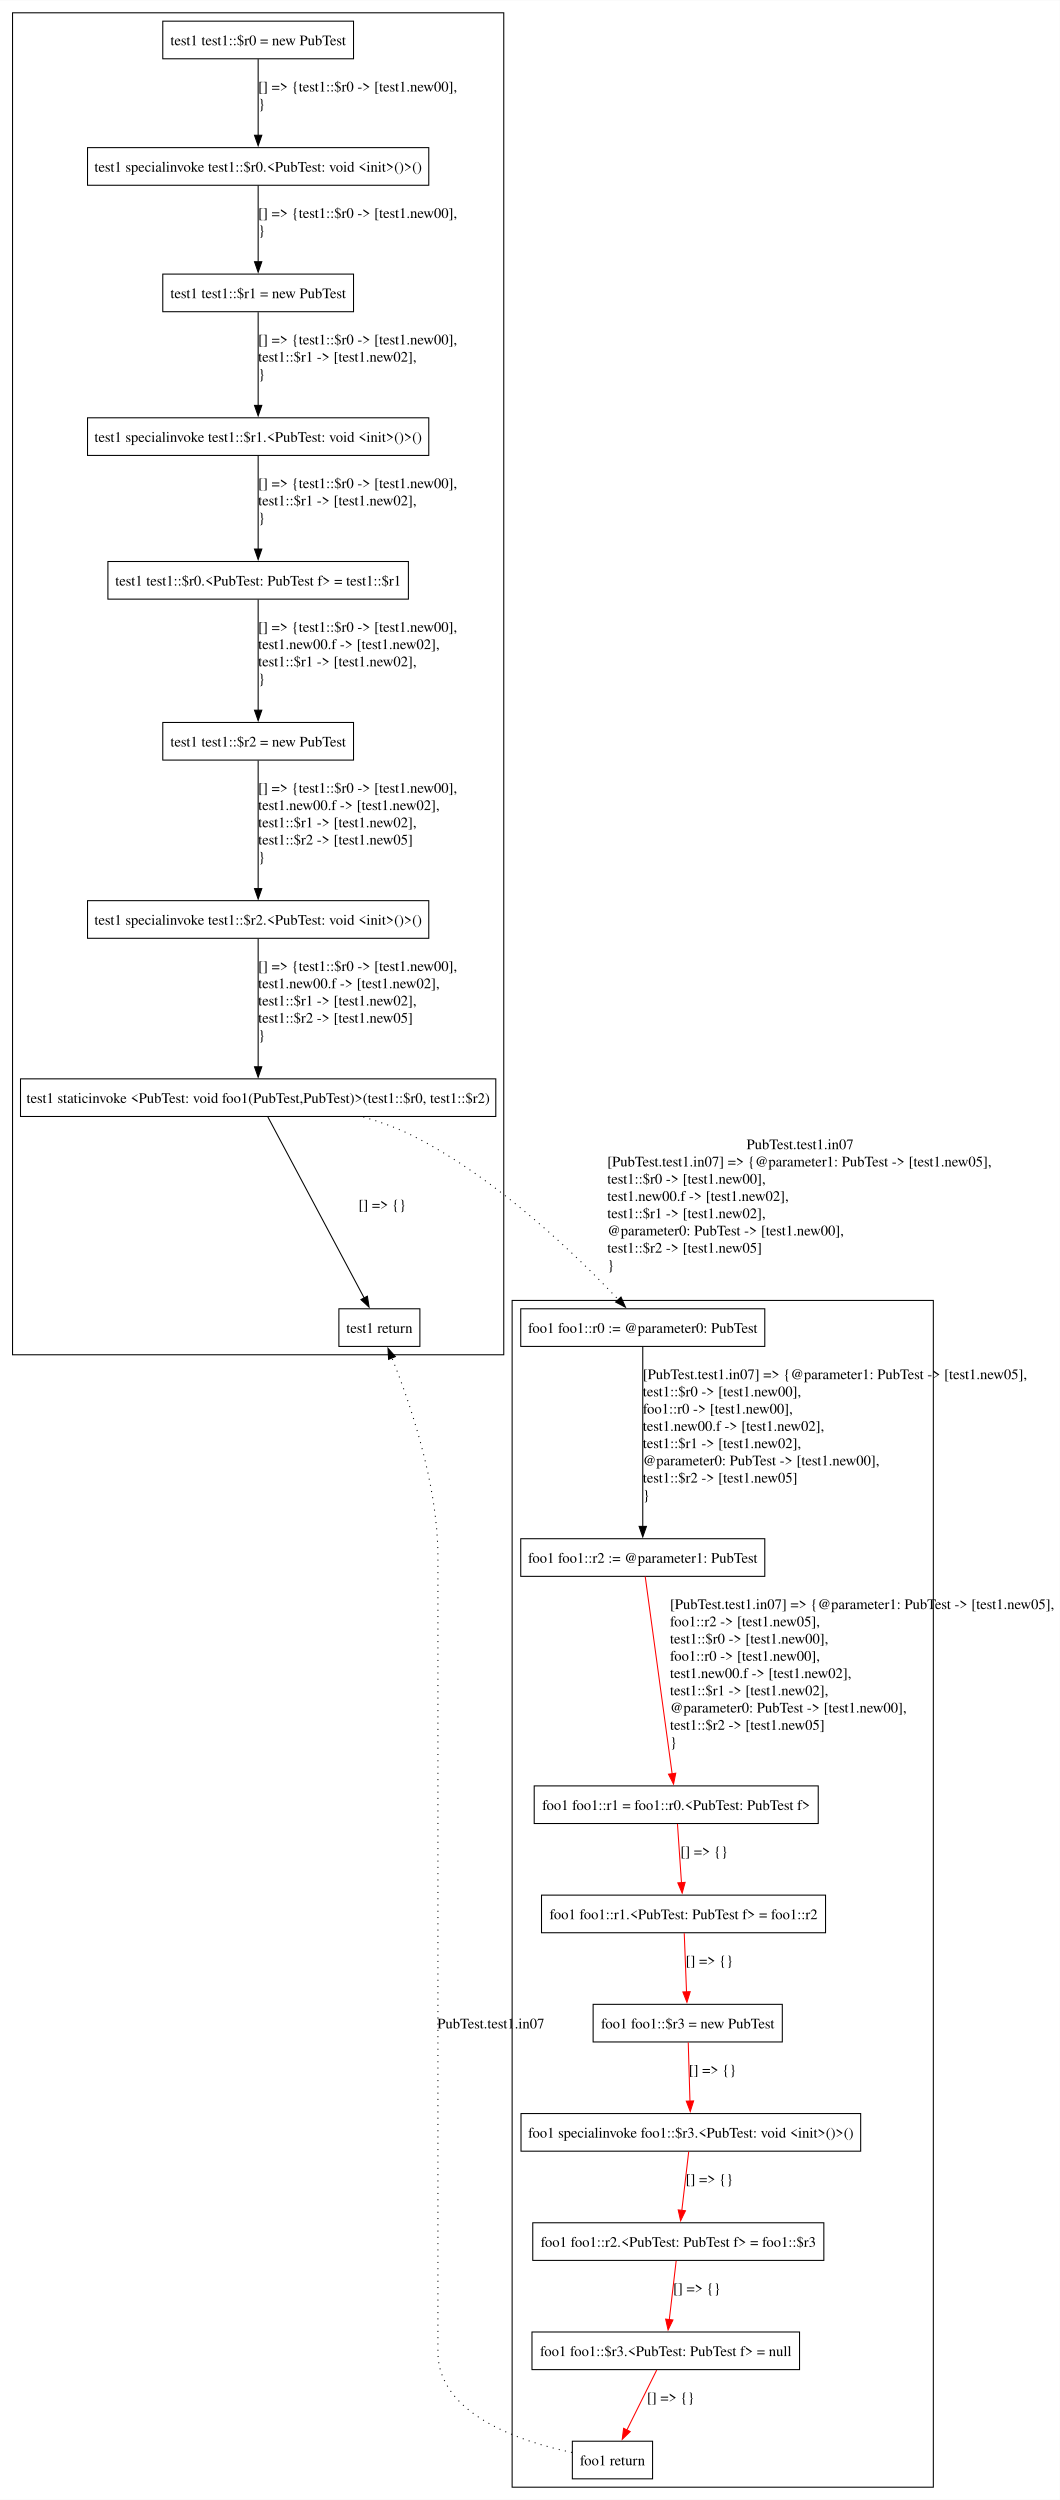
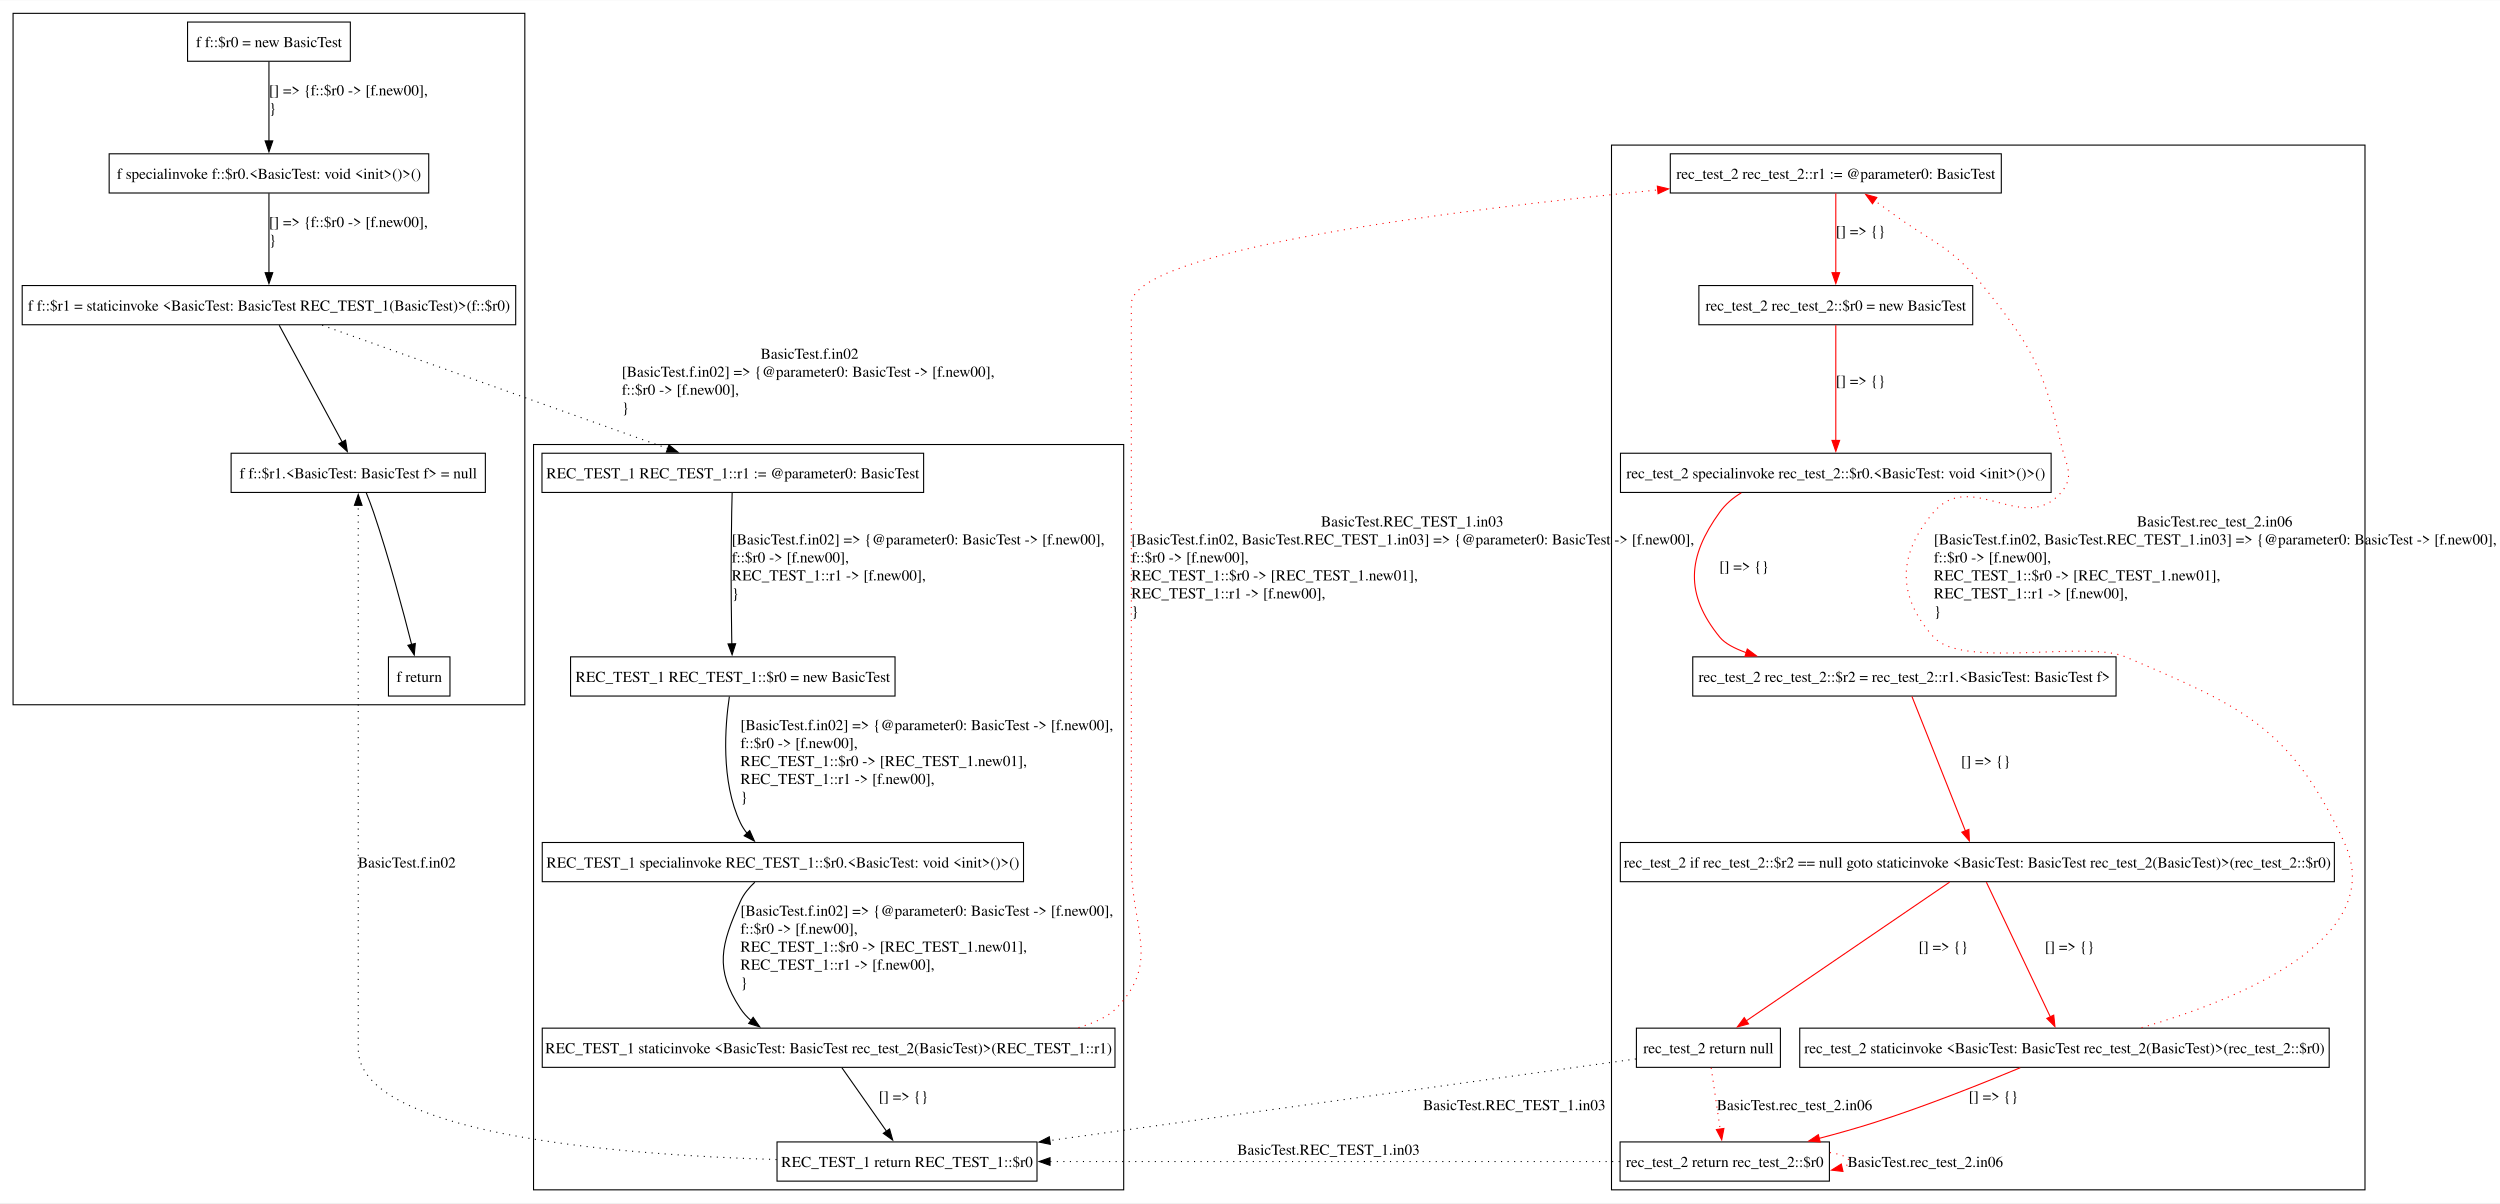
- <svg xmlns="http://www.w3.org/2000/svg" width="1014pt" height="2392pt" viewBox="0.00 0.00 1014.00 2391.50">
-   <g id="graph0" class="graph" transform="scale(1 1) rotate(0) translate(4 2387.5)">
-     <polygon fill="white" stroke="none" points="-4,4 -4,-2387.5 1010,-2387.5 1010,4 -4,4" />
+ <svg xmlns="http://www.w3.org/2000/svg" width="2296pt" height="1105pt" viewBox="0.00 0.00 2296.00 1104.50">
+   <g id="graph0" class="graph" transform="scale(1 1) rotate(0) translate(4 1100.5)">
+     <polygon fill="white" stroke="none" points="-4,4 -4,-1100.5 2292,-1100.5 2292,4 -4,4" />
    <g id="clust1" class="cluster">
-       <polygon fill="none" stroke="black" points="8,-1091.5 8,-2375.5 478,-2375.5 478,-1091.5 8,-1091.5" />
+       <polygon fill="none" stroke="black" points="8,-453.5 8,-1088.5 478,-1088.5 478,-453.5 8,-453.5" />
    </g>
    <g id="clust2" class="cluster">
-       <polygon fill="none" stroke="black" points="486,-8 486,-1143.5 889,-1143.5 889,-8 486,-8" />
+       <polygon fill="none" stroke="black" points="486,-8 486,-692.5 1028,-692.5 1028,-8 486,-8" />
+     </g>
+     <g id="clust3" class="cluster">
+       <polygon fill="none" stroke="black" points="1476,-8 1476,-967.5 2168,-967.5 2168,-8 1476,-8" />
    </g>
    <g id="node1" class="node">
-       <polygon fill="none" stroke="black" points="334.25,-2367.5 151.75,-2367.5 151.75,-2331.5 334.25,-2331.5 334.25,-2367.5" />
-       <text text-anchor="middle" x="243" y="-2344.45" font-family="Times,serif" font-size="14.00">test1 test1::$r0 = new PubTest</text>
+       <polygon fill="none" stroke="black" points="317.75,-1080.5 168.25,-1080.5 168.25,-1044.5 317.75,-1044.5 317.75,-1080.5" />
+       <text text-anchor="middle" x="243" y="-1057.45" font-family="Times,serif" font-size="14.00">f f::$r0 = new BasicTest</text>
    </g>
    <g id="node2" class="node">
-       <polygon fill="none" stroke="black" points="406.25,-2246.5 79.75,-2246.5 79.75,-2210.5 406.25,-2210.5 406.25,-2246.5" />
-       <text text-anchor="middle" x="243" y="-2223.45" font-family="Times,serif" font-size="14.00">test1 specialinvoke test1::$r0.&lt;PubTest: void &lt;init&gt;()&gt;()</text>
+       <polygon fill="none" stroke="black" points="389.75,-959.5 96.25,-959.5 96.25,-923.5 389.75,-923.5 389.75,-959.5" />
+       <text text-anchor="middle" x="243" y="-936.45" font-family="Times,serif" font-size="14.00">f specialinvoke f::$r0.&lt;BasicTest: void &lt;init&gt;()&gt;()</text>
    </g>
    <g id="edge1" class="edge">
-       <path fill="none" stroke="black" d="M243,-2331.2C243,-2312.07 243,-2280.96 243,-2258.18" />
-       <polygon fill="black" stroke="black" points="246.5,-2258.34 243,-2248.34 239.5,-2258.34 246.5,-2258.34" />
-       <text text-anchor="start" x="243" y="-2300.2" font-family="Times,serif" font-size="14.00">[] =&gt; {test1::$r0 -&gt; [test1.new00], </text>
-       <text text-anchor="start" x="243" y="-2283.7" font-family="Times,serif" font-size="14.00">}</text>
+       <path fill="none" stroke="black" d="M243,-1044.2C243,-1025.07 243,-993.96 243,-971.18" />
+       <polygon fill="black" stroke="black" points="246.5,-971.34 243,-961.34 239.5,-971.34 246.5,-971.34" />
+       <text text-anchor="start" x="243" y="-1013.2" font-family="Times,serif" font-size="14.00">[] =&gt; {f::$r0 -&gt; [f.new00], </text>
+       <text text-anchor="start" x="243" y="-996.7" font-family="Times,serif" font-size="14.00">}</text>
    </g>
    <g id="node3" class="node">
-       <polygon fill="none" stroke="black" points="334.25,-2125.5 151.75,-2125.5 151.75,-2089.5 334.25,-2089.5 334.25,-2125.5" />
-       <text text-anchor="middle" x="243" y="-2102.45" font-family="Times,serif" font-size="14.00">test1 test1::$r1 = new PubTest</text>
+       <polygon fill="none" stroke="black" points="469.62,-838.5 16.38,-838.5 16.38,-802.5 469.62,-802.5 469.62,-838.5" />
+       <text text-anchor="middle" x="243" y="-815.45" font-family="Times,serif" font-size="14.00">f f::$r1 = staticinvoke &lt;BasicTest: BasicTest REC_TEST_1(BasicTest)&gt;(f::$r0)</text>
    </g>
    <g id="edge2" class="edge">
-       <path fill="none" stroke="black" d="M243,-2210.2C243,-2191.07 243,-2159.96 243,-2137.18" />
-       <polygon fill="black" stroke="black" points="246.5,-2137.34 243,-2127.34 239.5,-2137.34 246.5,-2137.34" />
-       <text text-anchor="start" x="243" y="-2179.2" font-family="Times,serif" font-size="14.00">[] =&gt; {test1::$r0 -&gt; [test1.new00], </text>
-       <text text-anchor="start" x="243" y="-2162.7" font-family="Times,serif" font-size="14.00">}</text>
+       <path fill="none" stroke="black" d="M243,-923.2C243,-904.07 243,-872.96 243,-850.18" />
+       <polygon fill="black" stroke="black" points="246.5,-850.34 243,-840.34 239.5,-850.34 246.5,-850.34" />
+       <text text-anchor="start" x="243" y="-892.2" font-family="Times,serif" font-size="14.00">[] =&gt; {f::$r0 -&gt; [f.new00], </text>
+       <text text-anchor="start" x="243" y="-875.7" font-family="Times,serif" font-size="14.00">}</text>
    </g>
    <g id="node4" class="node">
-       <polygon fill="none" stroke="black" points="406.25,-1988 79.75,-1988 79.75,-1952 406.25,-1952 406.25,-1988" />
-       <text text-anchor="middle" x="243" y="-1964.95" font-family="Times,serif" font-size="14.00">test1 specialinvoke test1::$r1.&lt;PubTest: void &lt;init&gt;()&gt;()</text>
+       <polygon fill="none" stroke="black" points="441.75,-684.5 208.25,-684.5 208.25,-648.5 441.75,-648.5 441.75,-684.5" />
+       <text text-anchor="middle" x="325" y="-661.45" font-family="Times,serif" font-size="14.00">f f::$r1.&lt;BasicTest: BasicTest f&gt; = null</text>
    </g>
    <g id="edge3" class="edge">
-       <path fill="none" stroke="black" d="M243,-2089.06C243,-2066.5 243,-2026.88 243,-1999.82" />
-       <polygon fill="black" stroke="black" points="246.5,-1999.88 243,-1989.88 239.5,-1999.88 246.5,-1999.88" />
-       <text text-anchor="start" x="243" y="-2058.2" font-family="Times,serif" font-size="14.00">[] =&gt; {test1::$r0 -&gt; [test1.new00], </text>
-       <text text-anchor="start" x="243" y="-2041.7" font-family="Times,serif" font-size="14.00">test1::$r1 -&gt; [test1.new02], </text>
-       <text text-anchor="start" x="243" y="-2025.2" font-family="Times,serif" font-size="14.00">}</text>
+       <path fill="none" stroke="black" d="M252.41,-802.06C266.62,-775.72 293.68,-725.56 310.44,-694.48" />
+       <polygon fill="black" stroke="black" points="313.32,-696.53 314.98,-686.07 307.16,-693.2 313.32,-696.53" />
+     </g>
+     <g id="node6" class="node">
+       <polygon fill="none" stroke="black" points="844.25,-684.5 493.75,-684.5 493.75,-648.5 844.25,-648.5 844.25,-684.5" />
+       <text text-anchor="middle" x="669" y="-661.45" font-family="Times,serif" font-size="14.00">REC_TEST_1 REC_TEST_1::r1 := @parameter0: BasicTest</text>
+     </g>
+     <g id="edge16" class="edge">
+       <path fill="none" stroke="black" stroke-dasharray="1,5" d="M291.87,-802.06C370.38,-774.05 524.39,-719.1 609.29,-688.8" />
+       <polygon fill="black" stroke="black" points="610.38,-692.13 618.62,-685.48 608.03,-685.54 610.38,-692.13" />
+       <text text-anchor="middle" x="739.5" y="-771.2" font-family="Times,serif" font-size="14.00">BasicTest.f.in02</text>
+       <text text-anchor="start" x="567" y="-754.7" font-family="Times,serif" font-size="14.00">[BasicTest.f.in02] =&gt; {@parameter0: BasicTest -&gt; [f.new00], </text>
+       <text text-anchor="start" x="567" y="-738.2" font-family="Times,serif" font-size="14.00">f::$r0 -&gt; [f.new00], </text>
+       <text text-anchor="start" x="567" y="-721.7" font-family="Times,serif" font-size="14.00">}</text>
    </g>
    <g id="node5" class="node">
-       <polygon fill="none" stroke="black" points="386.75,-1850.5 99.25,-1850.5 99.25,-1814.5 386.75,-1814.5 386.75,-1850.5" />
-       <text text-anchor="middle" x="243" y="-1827.45" font-family="Times,serif" font-size="14.00">test1 test1::$r0.&lt;PubTest: PubTest f&gt; = test1::$r1</text>
+       <polygon fill="none" stroke="black" points="409.25,-497.5 352.75,-497.5 352.75,-461.5 409.25,-461.5 409.25,-497.5" />
+       <text text-anchor="middle" x="381" y="-474.45" font-family="Times,serif" font-size="14.00">f return</text>
    </g>
    <g id="edge4" class="edge">
-       <path fill="none" stroke="black" d="M243,-1951.56C243,-1929 243,-1889.38 243,-1862.32" />
-       <polygon fill="black" stroke="black" points="246.5,-1862.38 243,-1852.38 239.5,-1862.38 246.5,-1862.38" />
-       <text text-anchor="start" x="243" y="-1920.7" font-family="Times,serif" font-size="14.00">[] =&gt; {test1::$r0 -&gt; [test1.new00], </text>
-       <text text-anchor="start" x="243" y="-1904.2" font-family="Times,serif" font-size="14.00">test1::$r1 -&gt; [test1.new02], </text>
-       <text text-anchor="start" x="243" y="-1887.7" font-family="Times,serif" font-size="14.00">}</text>
-     </g>
-     <g id="node6" class="node">
-       <polygon fill="none" stroke="black" points="334.25,-1696.5 151.75,-1696.5 151.75,-1660.5 334.25,-1660.5 334.25,-1696.5" />
-       <text text-anchor="middle" x="243" y="-1673.45" font-family="Times,serif" font-size="14.00">test1 test1::$r2 = new PubTest</text>
+       <path fill="none" stroke="black" d="M332.35,-648.19C334.61,-642.59 337.03,-636.33 339,-630.5 353.18,-588.67 366.36,-539.16 374.05,-508.8" />
+       <polygon fill="black" stroke="black" points="377.4,-509.8 376.44,-499.25 370.61,-508.1 377.4,-509.8" />
+     </g>
+     <g id="node7" class="node">
+       <polygon fill="none" stroke="black" points="818,-497.5 520,-497.5 520,-461.5 818,-461.5 818,-497.5" />
+       <text text-anchor="middle" x="669" y="-474.45" font-family="Times,serif" font-size="14.00">REC_TEST_1 REC_TEST_1::$r0 = new BasicTest</text>
    </g>
    <g id="edge5" class="edge">
-       <path fill="none" stroke="black" d="M243,-1814.06C243,-1788.18 243,-1739.3 243,-1708.12" />
-       <polygon fill="black" stroke="black" points="246.5,-1708.25 243,-1698.25 239.5,-1708.25 246.5,-1708.25" />
-       <text text-anchor="start" x="243" y="-1783.2" font-family="Times,serif" font-size="14.00">[] =&gt; {test1::$r0 -&gt; [test1.new00], </text>
-       <text text-anchor="start" x="243" y="-1766.7" font-family="Times,serif" font-size="14.00">test1.new00.f -&gt; [test1.new02], </text>
-       <text text-anchor="start" x="243" y="-1750.2" font-family="Times,serif" font-size="14.00">test1::$r1 -&gt; [test1.new02], </text>
-       <text text-anchor="start" x="243" y="-1733.7" font-family="Times,serif" font-size="14.00">}</text>
-     </g>
-     <g id="node7" class="node">
-       <polygon fill="none" stroke="black" points="406.25,-1526 79.75,-1526 79.75,-1490 406.25,-1490 406.25,-1526" />
-       <text text-anchor="middle" x="243" y="-1502.95" font-family="Times,serif" font-size="14.00">test1 specialinvoke test1::$r2.&lt;PubTest: void &lt;init&gt;()&gt;()</text>
+       <path fill="none" stroke="black" d="M668.4,-648.06C668.24,-642.45 668.08,-636.21 668,-630.5 667.27,-579.39 667.27,-566.61 668,-515.5 668.03,-513.45 668.07,-511.33 668.11,-509.19" />
+       <polygon fill="black" stroke="black" points="671.61,-509.54 668.36,-499.46 664.61,-509.36 671.61,-509.54" />
+       <text text-anchor="start" x="668" y="-600.7" font-family="Times,serif" font-size="14.00">[BasicTest.f.in02] =&gt; {@parameter0: BasicTest -&gt; [f.new00], </text>
+       <text text-anchor="start" x="668" y="-584.2" font-family="Times,serif" font-size="14.00">f::$r0 -&gt; [f.new00], </text>
+       <text text-anchor="start" x="668" y="-567.7" font-family="Times,serif" font-size="14.00">REC_TEST_1::r1 -&gt; [f.new00], </text>
+       <text text-anchor="start" x="668" y="-551.2" font-family="Times,serif" font-size="14.00">}</text>
+     </g>
+     <g id="node8" class="node">
+       <polygon fill="none" stroke="black" points="936,-327 494,-327 494,-291 936,-291 936,-327" />
+       <text text-anchor="middle" x="715" y="-303.95" font-family="Times,serif" font-size="14.00">REC_TEST_1 specialinvoke REC_TEST_1::$r0.&lt;BasicTest: void &lt;init&gt;()&gt;()</text>
    </g>
    <g id="edge6" class="edge">
-       <path fill="none" stroke="black" d="M243,-1660.1C243,-1631.07 243,-1572.47 243,-1537.39" />
-       <polygon fill="black" stroke="black" points="246.5,-1537.57 243,-1527.57 239.5,-1537.57 246.5,-1537.57" />
-       <text text-anchor="start" x="243" y="-1629.2" font-family="Times,serif" font-size="14.00">[] =&gt; {test1::$r0 -&gt; [test1.new00], </text>
-       <text text-anchor="start" x="243" y="-1612.7" font-family="Times,serif" font-size="14.00">test1.new00.f -&gt; [test1.new02], </text>
-       <text text-anchor="start" x="243" y="-1596.2" font-family="Times,serif" font-size="14.00">test1::$r1 -&gt; [test1.new02], </text>
-       <text text-anchor="start" x="243" y="-1579.7" font-family="Times,serif" font-size="14.00">test1::$r2 -&gt; [test1.new05]</text>
-       <text text-anchor="start" x="243" y="-1563.2" font-family="Times,serif" font-size="14.00">}</text>
-     </g>
-     <g id="node8" class="node">
-       <polygon fill="none" stroke="black" points="470.38,-1355.5 15.62,-1355.5 15.62,-1319.5 470.38,-1319.5 470.38,-1355.5" />
-       <text text-anchor="middle" x="243" y="-1332.45" font-family="Times,serif" font-size="14.00">test1 staticinvoke &lt;PubTest: void foo1(PubTest,PubTest)&gt;(test1::$r0, test1::$r2)</text>
+       <path fill="none" stroke="black" d="M665.85,-461.04C661.93,-434.51 657.78,-383.11 676,-345 677.61,-341.63 679.7,-338.45 682.08,-335.47" />
+       <polygon fill="black" stroke="black" points="684.54,-337.97 688.86,-328.3 679.45,-333.17 684.54,-337.97" />
+       <text text-anchor="start" x="676" y="-430.2" font-family="Times,serif" font-size="14.00">[BasicTest.f.in02] =&gt; {@parameter0: BasicTest -&gt; [f.new00], </text>
+       <text text-anchor="start" x="676" y="-413.7" font-family="Times,serif" font-size="14.00">f::$r0 -&gt; [f.new00], </text>
+       <text text-anchor="start" x="676" y="-397.2" font-family="Times,serif" font-size="14.00">REC_TEST_1::$r0 -&gt; [REC_TEST_1.new01], </text>
+       <text text-anchor="start" x="676" y="-380.7" font-family="Times,serif" font-size="14.00">REC_TEST_1::r1 -&gt; [f.new00], </text>
+       <text text-anchor="start" x="676" y="-364.2" font-family="Times,serif" font-size="14.00">}</text>
+     </g>
+     <g id="node9" class="node">
+       <polygon fill="none" stroke="black" points="1020,-156.5 494,-156.5 494,-120.5 1020,-120.5 1020,-156.5" />
+       <text text-anchor="middle" x="757" y="-133.45" font-family="Times,serif" font-size="14.00">REC_TEST_1 staticinvoke &lt;BasicTest: BasicTest rec_test_2(BasicTest)&gt;(REC_TEST_1::r1)</text>
    </g>
    <g id="edge7" class="edge">
-       <path fill="none" stroke="black" d="M243,-1489.6C243,-1460.57 243,-1401.97 243,-1366.89" />
-       <polygon fill="black" stroke="black" points="246.5,-1367.07 243,-1357.07 239.5,-1367.07 246.5,-1367.07" />
-       <text text-anchor="start" x="243" y="-1458.7" font-family="Times,serif" font-size="14.00">[] =&gt; {test1::$r0 -&gt; [test1.new00], </text>
-       <text text-anchor="start" x="243" y="-1442.2" font-family="Times,serif" font-size="14.00">test1.new00.f -&gt; [test1.new02], </text>
-       <text text-anchor="start" x="243" y="-1425.7" font-family="Times,serif" font-size="14.00">test1::$r1 -&gt; [test1.new02], </text>
-       <text text-anchor="start" x="243" y="-1409.2" font-family="Times,serif" font-size="14.00">test1::$r2 -&gt; [test1.new05]</text>
-       <text text-anchor="start" x="243" y="-1392.7" font-family="Times,serif" font-size="14.00">}</text>
-     </g>
-     <g id="node9" class="node">
-       <polygon fill="none" stroke="black" points="397.75,-1135.5 320.25,-1135.5 320.25,-1099.5 397.75,-1099.5 397.75,-1135.5" />
-       <text text-anchor="middle" x="359" y="-1112.45" font-family="Times,serif" font-size="14.00">test1 return</text>
+       <path fill="none" stroke="black" d="M689.25,-290.54C683.89,-285.56 678.97,-279.65 676,-273 658.16,-233.02 651.96,-211.08 676,-174.5 678.7,-170.4 681.99,-166.77 685.69,-163.57" />
+       <polygon fill="black" stroke="black" points="687.69,-166.44 693.73,-157.73 683.58,-160.77 687.69,-166.44" />
+       <text text-anchor="start" x="676" y="-259.7" font-family="Times,serif" font-size="14.00">[BasicTest.f.in02] =&gt; {@parameter0: BasicTest -&gt; [f.new00], </text>
+       <text text-anchor="start" x="676" y="-243.2" font-family="Times,serif" font-size="14.00">f::$r0 -&gt; [f.new00], </text>
+       <text text-anchor="start" x="676" y="-226.7" font-family="Times,serif" font-size="14.00">REC_TEST_1::$r0 -&gt; [REC_TEST_1.new01], </text>
+       <text text-anchor="start" x="676" y="-210.2" font-family="Times,serif" font-size="14.00">REC_TEST_1::r1 -&gt; [f.new00], </text>
+       <text text-anchor="start" x="676" y="-193.7" font-family="Times,serif" font-size="14.00">}</text>
+     </g>
+     <g id="node10" class="node">
+       <polygon fill="none" stroke="black" points="948.38,-52 709.62,-52 709.62,-16 948.38,-16 948.38,-52" />
+       <text text-anchor="middle" x="829" y="-28.95" font-family="Times,serif" font-size="14.00">REC_TEST_1 return REC_TEST_1::$r0</text>
    </g>
    <g id="edge8" class="edge">
-       <path fill="none" stroke="black" d="M252.3,-1319.03C272.45,-1281.15 320.31,-1191.21 344.49,-1145.77" />
-       <polygon fill="black" stroke="black" points="347.5,-1147.56 349.11,-1137.09 341.32,-1144.27 347.5,-1147.56" />
-       <text text-anchor="start" x="339" y="-1230.45" font-family="Times,serif" font-size="14.00">[] =&gt; {}</text>
-     </g>
-     <g id="node10" class="node">
-       <polygon fill="none" stroke="black" points="727.75,-1135.5 494.25,-1135.5 494.25,-1099.5 727.75,-1099.5 727.75,-1135.5" />
-       <text text-anchor="middle" x="611" y="-1112.45" font-family="Times,serif" font-size="14.00">foo1 foo1::r0 := @parameter0: PubTest</text>
+       <path fill="none" stroke="black" d="M769.21,-120.11C780.44,-104.14 797.24,-80.21 810.18,-61.79" />
+       <polygon fill="black" stroke="black" points="812.97,-63.91 815.86,-53.71 807.24,-59.88 812.97,-63.91" />
+       <text text-anchor="start" x="803" y="-89.2" font-family="Times,serif" font-size="14.00">[] =&gt; {}</text>
+     </g>
+     <g id="node11" class="node">
+       <polygon fill="none" stroke="black" points="1834,-959.5 1530,-959.5 1530,-923.5 1834,-923.5 1834,-959.5" />
+       <text text-anchor="middle" x="1682" y="-936.45" font-family="Times,serif" font-size="14.00">rec_test_2 rec_test_2::r1 := @parameter0: BasicTest</text>
    </g>
    <g id="edge17" class="edge">
-       <path fill="none" stroke="black" stroke-dasharray="1,5" d="M343.62,-1319.06C359.58,-1314.46 375.56,-1308.7 390,-1301.5 471.85,-1260.67 549.98,-1184.27 587.62,-1144.33" />
-       <polygon fill="black" stroke="black" points="590.16,-1146.73 594.41,-1137.03 585.04,-1141.96 590.16,-1146.73" />
-       <text text-anchor="middle" x="761.5" y="-1288.2" font-family="Times,serif" font-size="14.00">PubTest.test1.in07</text>
-       <text text-anchor="start" x="577" y="-1271.7" font-family="Times,serif" font-size="14.00">[PubTest.test1.in07] =&gt; {@parameter1: PubTest -&gt; [test1.new05], </text>
-       <text text-anchor="start" x="577" y="-1255.2" font-family="Times,serif" font-size="14.00">test1::$r0 -&gt; [test1.new00], </text>
-       <text text-anchor="start" x="577" y="-1238.7" font-family="Times,serif" font-size="14.00">test1.new00.f -&gt; [test1.new02], </text>
-       <text text-anchor="start" x="577" y="-1222.2" font-family="Times,serif" font-size="14.00">test1::$r1 -&gt; [test1.new02], </text>
-       <text text-anchor="start" x="577" y="-1205.7" font-family="Times,serif" font-size="14.00">@parameter0: PubTest -&gt; [test1.new00], </text>
-       <text text-anchor="start" x="577" y="-1189.2" font-family="Times,serif" font-size="14.00">test1::$r2 -&gt; [test1.new05]</text>
-       <text text-anchor="start" x="577" y="-1172.7" font-family="Times,serif" font-size="14.00">}</text>
-     </g>
-     <g id="node11" class="node">
-       <polygon fill="none" stroke="black" points="727.75,-915.5 494.25,-915.5 494.25,-879.5 727.75,-879.5 727.75,-915.5" />
-       <text text-anchor="middle" x="611" y="-892.45" font-family="Times,serif" font-size="14.00">foo1 foo1::r2 := @parameter1: PubTest</text>
+       <path fill="none" stroke="red" stroke-dasharray="1,5" d="M986.49,-156.99C1001.88,-161.59 1014.03,-167.33 1021,-174.5 1062.6,-217.26 1035,-248.34 1035,-308 1035,-821.5 1035,-821.5 1035,-821.5 1035,-870.6 1326.9,-907.43 1518.57,-926.32" />
+       <polygon fill="red" stroke="red" points="1518.1,-929.79 1528.39,-927.28 1518.78,-922.82 1518.1,-929.79" />
+       <text text-anchor="middle" x="1293" y="-617.2" font-family="Times,serif" font-size="14.00">BasicTest.REC_TEST_1.in03</text>
+       <text text-anchor="start" x="1035" y="-600.7" font-family="Times,serif" font-size="14.00">[BasicTest.f.in02, BasicTest.REC_TEST_1.in03] =&gt; {@parameter0: BasicTest -&gt; [f.new00], </text>
+       <text text-anchor="start" x="1035" y="-584.2" font-family="Times,serif" font-size="14.00">f::$r0 -&gt; [f.new00], </text>
+       <text text-anchor="start" x="1035" y="-567.7" font-family="Times,serif" font-size="14.00">REC_TEST_1::$r0 -&gt; [REC_TEST_1.new01], </text>
+       <text text-anchor="start" x="1035" y="-551.2" font-family="Times,serif" font-size="14.00">REC_TEST_1::r1 -&gt; [f.new00], </text>
+       <text text-anchor="start" x="1035" y="-534.7" font-family="Times,serif" font-size="14.00">}</text>
+     </g>
+     <g id="edge18" class="edge">
+       <path fill="none" stroke="black" stroke-dasharray="1,5" d="M709.24,-35.83C560.18,-40.19 325,-59.43 325,-137.5 325,-480.5 325,-480.5 325,-480.5 325,-535.9 325,-600.64 325,-636.98" />
+       <polygon fill="black" stroke="black" points="321.5,-636.64 325,-646.64 328.5,-636.64 321.5,-636.64" />
+       <text text-anchor="middle" x="369.62" y="-303.95" font-family="Times,serif" font-size="14.00">BasicTest.f.in02</text>
+     </g>
+     <g id="node12" class="node">
+       <polygon fill="none" stroke="black" points="1807.75,-838.5 1556.25,-838.5 1556.25,-802.5 1807.75,-802.5 1807.75,-838.5" />
+       <text text-anchor="middle" x="1682" y="-815.45" font-family="Times,serif" font-size="14.00">rec_test_2 rec_test_2::$r0 = new BasicTest</text>
    </g>
    <g id="edge9" class="edge">
-       <path fill="none" stroke="black" d="M611,-1099.03C611,-1061.55 611,-973.1 611,-927.22" />
-       <polygon fill="black" stroke="black" points="614.5,-927.27 611,-917.27 607.5,-927.27 614.5,-927.27" />
-       <text text-anchor="start" x="611" y="-1068.2" font-family="Times,serif" font-size="14.00">[PubTest.test1.in07] =&gt; {@parameter1: PubTest -&gt; [test1.new05], </text>
-       <text text-anchor="start" x="611" y="-1051.7" font-family="Times,serif" font-size="14.00">test1::$r0 -&gt; [test1.new00], </text>
-       <text text-anchor="start" x="611" y="-1035.2" font-family="Times,serif" font-size="14.00">foo1::r0 -&gt; [test1.new00], </text>
-       <text text-anchor="start" x="611" y="-1018.7" font-family="Times,serif" font-size="14.00">test1.new00.f -&gt; [test1.new02], </text>
-       <text text-anchor="start" x="611" y="-1002.2" font-family="Times,serif" font-size="14.00">test1::$r1 -&gt; [test1.new02], </text>
-       <text text-anchor="start" x="611" y="-985.7" font-family="Times,serif" font-size="14.00">@parameter0: PubTest -&gt; [test1.new00], </text>
-       <text text-anchor="start" x="611" y="-969.2" font-family="Times,serif" font-size="14.00">test1::$r2 -&gt; [test1.new05]</text>
-       <text text-anchor="start" x="611" y="-952.7" font-family="Times,serif" font-size="14.00">}</text>
-     </g>
-     <g id="node12" class="node">
-       <polygon fill="none" stroke="black" points="778.88,-679 507.12,-679 507.12,-643 778.88,-643 778.88,-679" />
-       <text text-anchor="middle" x="643" y="-655.95" font-family="Times,serif" font-size="14.00">foo1 foo1::r1 = foo1::r0.&lt;PubTest: PubTest f&gt;</text>
+       <path fill="none" stroke="red" d="M1682,-923.2C1682,-904.07 1682,-872.96 1682,-850.18" />
+       <polygon fill="red" stroke="red" points="1685.5,-850.34 1682,-840.34 1678.5,-850.34 1685.5,-850.34" />
+       <text text-anchor="start" x="1682" y="-883.95" font-family="Times,serif" font-size="14.00">[] =&gt; {}</text>
+     </g>
+     <g id="node13" class="node">
+       <polygon fill="none" stroke="black" points="1879.75,-684.5 1484.25,-684.5 1484.25,-648.5 1879.75,-648.5 1879.75,-684.5" />
+       <text text-anchor="middle" x="1682" y="-661.45" font-family="Times,serif" font-size="14.00">rec_test_2 specialinvoke rec_test_2::$r0.&lt;BasicTest: void &lt;init&gt;()&gt;()</text>
    </g>
    <g id="edge10" class="edge">
-       <path fill="none" stroke="red" d="M613.35,-879.26C618.81,-839.28 632.37,-739.93 639.09,-690.65" />
-       <polygon fill="red" stroke="red" points="642.55,-691.15 640.44,-680.77 635.62,-690.2 642.55,-691.15" />
-       <text text-anchor="start" x="637" y="-848.2" font-family="Times,serif" font-size="14.00">[PubTest.test1.in07] =&gt; {@parameter1: PubTest -&gt; [test1.new05], </text>
-       <text text-anchor="start" x="637" y="-831.7" font-family="Times,serif" font-size="14.00">foo1::r2 -&gt; [test1.new05], </text>
-       <text text-anchor="start" x="637" y="-815.2" font-family="Times,serif" font-size="14.00">test1::$r0 -&gt; [test1.new00], </text>
-       <text text-anchor="start" x="637" y="-798.7" font-family="Times,serif" font-size="14.00">foo1::r0 -&gt; [test1.new00], </text>
-       <text text-anchor="start" x="637" y="-782.2" font-family="Times,serif" font-size="14.00">test1.new00.f -&gt; [test1.new02], </text>
-       <text text-anchor="start" x="637" y="-765.7" font-family="Times,serif" font-size="14.00">test1::$r1 -&gt; [test1.new02], </text>
-       <text text-anchor="start" x="637" y="-749.2" font-family="Times,serif" font-size="14.00">@parameter0: PubTest -&gt; [test1.new00], </text>
-       <text text-anchor="start" x="637" y="-732.7" font-family="Times,serif" font-size="14.00">test1::$r2 -&gt; [test1.new05]</text>
-       <text text-anchor="start" x="637" y="-716.2" font-family="Times,serif" font-size="14.00">}</text>
-     </g>
-     <g id="node13" class="node">
-       <polygon fill="none" stroke="black" points="785.88,-574.5 514.12,-574.5 514.12,-538.5 785.88,-538.5 785.88,-574.5" />
-       <text text-anchor="middle" x="650" y="-551.45" font-family="Times,serif" font-size="14.00">foo1 foo1::r1.&lt;PubTest: PubTest f&gt; = foo1::r2</text>
+       <path fill="none" stroke="red" d="M1682,-802.06C1682,-776.18 1682,-727.3 1682,-696.12" />
+       <polygon fill="red" stroke="red" points="1685.5,-696.25 1682,-686.25 1678.5,-696.25 1685.5,-696.25" />
+       <text text-anchor="start" x="1682" y="-746.45" font-family="Times,serif" font-size="14.00">[] =&gt; {}</text>
+     </g>
+     <g id="node14" class="node">
+       <polygon fill="none" stroke="black" points="1939.38,-497.5 1550.62,-497.5 1550.62,-461.5 1939.38,-461.5 1939.38,-497.5" />
+       <text text-anchor="middle" x="1745" y="-474.45" font-family="Times,serif" font-size="14.00">rec_test_2 rec_test_2::$r2 = rec_test_2::r1.&lt;BasicTest: BasicTest f&gt;</text>
    </g>
    <g id="edge11" class="edge">
-       <path fill="none" stroke="red" d="M644.19,-642.61C645.24,-627.22 646.79,-604.46 648.03,-586.35" />
-       <polygon fill="red" stroke="red" points="651.51,-586.7 648.7,-576.48 644.53,-586.22 651.51,-586.7" />
-       <text text-anchor="start" x="647" y="-611.7" font-family="Times,serif" font-size="14.00">[] =&gt; {}</text>
-     </g>
-     <g id="node14" class="node">
-       <polygon fill="none" stroke="black" points="744.5,-470 563.5,-470 563.5,-434 744.5,-434 744.5,-470" />
-       <text text-anchor="middle" x="654" y="-446.95" font-family="Times,serif" font-size="14.00">foo1 foo1::$r3 = new PubTest</text>
+       <path fill="none" stroke="red" d="M1595.18,-648.12C1587.55,-643.53 1580.75,-637.75 1575.5,-630.5 1545.53,-589.1 1543.22,-555.13 1575.5,-515.5 1580,-509.97 1588.67,-505.29 1599.79,-501.33" />
+       <polygon fill="red" stroke="red" points="1600.72,-504.7 1609.2,-498.35 1598.61,-498.03 1600.72,-504.7" />
+       <text text-anchor="start" x="1575" y="-575.95" font-family="Times,serif" font-size="14.00">[] =&gt; {}</text>
+     </g>
+     <g id="node15" class="node">
+       <polygon fill="none" stroke="black" points="2139.88,-327 1484.12,-327 1484.12,-291 2139.88,-291 2139.88,-327" />
+       <text text-anchor="middle" x="1812" y="-303.95" font-family="Times,serif" font-size="14.00">rec_test_2 if rec_test_2::$r2 == null goto staticinvoke &lt;BasicTest: BasicTest rec_test_2(BasicTest)&gt;(rec_test_2::$r0)</text>
    </g>
    <g id="edge12" class="edge">
-       <path fill="none" stroke="red" d="M650.68,-538.11C651.28,-522.72 652.17,-499.96 652.87,-481.85" />
-       <polygon fill="red" stroke="red" points="656.37,-482.11 653.26,-471.99 649.37,-481.84 656.37,-482.11" />
-       <text text-anchor="start" x="652" y="-507.2" font-family="Times,serif" font-size="14.00">[] =&gt; {}</text>
-     </g>
-     <g id="node15" class="node">
-       <polygon fill="none" stroke="black" points="819.5,-365.5 494.5,-365.5 494.5,-329.5 819.5,-329.5 819.5,-365.5" />
-       <text text-anchor="middle" x="657" y="-342.45" font-family="Times,serif" font-size="14.00">foo1 specialinvoke foo1::$r3.&lt;PubTest: void &lt;init&gt;()&gt;()</text>
+       <path fill="none" stroke="red" d="M1751.92,-461.1C1763.56,-431.82 1787.17,-372.45 1801.07,-337.48" />
+       <polygon fill="red" stroke="red" points="1804.22,-339.04 1804.66,-328.46 1797.71,-336.46 1804.22,-339.04" />
+       <text text-anchor="start" x="1797" y="-397.2" font-family="Times,serif" font-size="14.00">[] =&gt; {}</text>
+     </g>
+     <g id="node16" class="node">
+       <polygon fill="none" stroke="black" points="1631.12,-156.5 1498.88,-156.5 1498.88,-120.5 1631.12,-120.5 1631.12,-156.5" />
+       <text text-anchor="middle" x="1565" y="-133.45" font-family="Times,serif" font-size="14.00">rec_test_2 return null</text>
    </g>
    <g id="edge13" class="edge">
-       <path fill="none" stroke="red" d="M654.51,-433.61C654.96,-418.22 655.63,-395.46 656.16,-377.35" />
-       <polygon fill="red" stroke="red" points="659.65,-377.58 656.44,-367.49 652.65,-377.38 659.65,-377.58" />
-       <text text-anchor="start" x="655" y="-402.7" font-family="Times,serif" font-size="14.00">[] =&gt; {}</text>
-     </g>
-     <g id="node16" class="node">
-       <polygon fill="none" stroke="black" points="784.25,-261 505.75,-261 505.75,-225 784.25,-225 784.25,-261" />
-       <text text-anchor="middle" x="645" y="-237.95" font-family="Times,serif" font-size="14.00">foo1 foo1::r2.&lt;PubTest: PubTest f&gt; = foo1::$r3</text>
+       <path fill="none" stroke="red" d="M1786.5,-290.6C1742.01,-260.25 1650.17,-197.6 1599.85,-163.27" />
+       <polygon fill="red" stroke="red" points="1601.85,-160.4 1591.61,-157.66 1597.9,-166.18 1601.85,-160.4" />
+       <text text-anchor="start" x="1758" y="-226.7" font-family="Times,serif" font-size="14.00">[] =&gt; {}</text>
+     </g>
+     <g id="node17" class="node">
+       <polygon fill="none" stroke="black" points="2135.12,-156.5 1648.88,-156.5 1648.88,-120.5 2135.12,-120.5 2135.12,-156.5" />
+       <text text-anchor="middle" x="1892" y="-133.45" font-family="Times,serif" font-size="14.00">rec_test_2 staticinvoke &lt;BasicTest: BasicTest rec_test_2(BasicTest)&gt;(rec_test_2::$r0)</text>
    </g>
    <g id="edge14" class="edge">
-       <path fill="none" stroke="red" d="M654.96,-329.11C653.16,-313.72 650.5,-290.96 648.38,-272.85" />
-       <polygon fill="red" stroke="red" points="651.86,-272.5 647.22,-262.98 644.91,-273.32 651.86,-272.5" />
-       <text text-anchor="start" x="652" y="-298.2" font-family="Times,serif" font-size="14.00">[] =&gt; {}</text>
-     </g>
-     <g id="node17" class="node">
-       <polygon fill="none" stroke="black" points="761,-156.5 505,-156.5 505,-120.5 761,-120.5 761,-156.5" />
-       <text text-anchor="middle" x="633" y="-133.45" font-family="Times,serif" font-size="14.00">foo1 foo1::$r3.&lt;PubTest: PubTest f&gt; = null</text>
+       <path fill="none" stroke="red" d="M1820.26,-290.6C1834.23,-261.19 1862.6,-201.43 1879.17,-166.53" />
+       <polygon fill="red" stroke="red" points="1882.13,-168.45 1883.25,-157.92 1875.8,-165.45 1882.13,-168.45" />
+       <text text-anchor="start" x="1874" y="-226.7" font-family="Times,serif" font-size="14.00">[] =&gt; {}</text>
+     </g>
+     <g id="edge20" class="edge">
+       <path fill="none" stroke="black" stroke-dasharray="1,5" d="M1498.39,-128.22C1377.01,-111.32 1117.82,-75.22 959.95,-53.24" />
+       <polygon fill="black" stroke="black" points="960.65,-49.8 950.26,-51.89 959.68,-56.73 960.65,-49.8" />
+       <text text-anchor="middle" x="1386.75" y="-81.2" font-family="Times,serif" font-size="14.00">BasicTest.REC_TEST_1.in03</text>
+     </g>
+     <g id="node18" class="node">
+       <polygon fill="none" stroke="black" points="1676.12,-52 1483.88,-52 1483.88,-16 1676.12,-16 1676.12,-52" />
+       <text text-anchor="middle" x="1580" y="-28.95" font-family="Times,serif" font-size="14.00">rec_test_2 return rec_test_2::$r0</text>
+     </g>
+     <g id="edge19" class="edge">
+       <path fill="none" stroke="red" stroke-dasharray="1,5" d="M1567.54,-120.11C1569.8,-104.72 1573.13,-81.96 1575.78,-63.85" />
+       <polygon fill="red" stroke="red" points="1579.24,-64.37 1577.22,-53.97 1572.31,-63.36 1579.24,-64.37" />
+       <text text-anchor="middle" x="1644.12" y="-81.2" font-family="Times,serif" font-size="14.00">BasicTest.rec_test_2.in06</text>
+     </g>
+     <g id="edge21" class="edge">
+       <path fill="none" stroke="red" stroke-dasharray="1,5" d="M1962.81,-156.92C2052.28,-182.93 2189.96,-238.54 2149,-327 2099.78,-433.3 2055.77,-451.59 1948,-497.5 1911.83,-512.91 1798.35,-486.32 1772,-515.5 1737.75,-553.44 1738.72,-591.71 1772,-630.5 1806.26,-670.43 1854.74,-608.57 1889,-648.5 1901.73,-663.34 1893.44,-673.46 1889,-692.5 1872.57,-762.96 1862.37,-782.14 1817,-838.5 1787.05,-875.7 1771.38,-877.08 1733,-905.5 1728.04,-909.17 1722.73,-912.96 1717.49,-916.63" />
+       <polygon fill="red" stroke="red" points="1715.68,-913.63 1709.44,-922.19 1719.66,-919.38 1715.68,-913.63" />
+       <text text-anchor="middle" x="2030" y="-617.2" font-family="Times,serif" font-size="14.00">BasicTest.rec_test_2.in06</text>
+       <text text-anchor="start" x="1772" y="-600.7" font-family="Times,serif" font-size="14.00">[BasicTest.f.in02, BasicTest.REC_TEST_1.in03] =&gt; {@parameter0: BasicTest -&gt; [f.new00], </text>
+       <text text-anchor="start" x="1772" y="-584.2" font-family="Times,serif" font-size="14.00">f::$r0 -&gt; [f.new00], </text>
+       <text text-anchor="start" x="1772" y="-567.7" font-family="Times,serif" font-size="14.00">REC_TEST_1::$r0 -&gt; [REC_TEST_1.new01], </text>
+       <text text-anchor="start" x="1772" y="-551.2" font-family="Times,serif" font-size="14.00">REC_TEST_1::r1 -&gt; [f.new00], </text>
+       <text text-anchor="start" x="1772" y="-534.7" font-family="Times,serif" font-size="14.00">}</text>
    </g>
    <g id="edge15" class="edge">
-       <path fill="none" stroke="red" d="M642.96,-224.61C641.16,-209.22 638.5,-186.46 636.38,-168.35" />
-       <polygon fill="red" stroke="red" points="639.86,-168 635.22,-158.48 632.91,-168.82 639.86,-168" />
-       <text text-anchor="start" x="640" y="-193.7" font-family="Times,serif" font-size="14.00">[] =&gt; {}</text>
-     </g>
-     <g id="node18" class="node">
-       <polygon fill="none" stroke="black" points="620.38,-52 543.62,-52 543.62,-16 620.38,-16 620.38,-52" />
-       <text text-anchor="middle" x="582" y="-28.95" font-family="Times,serif" font-size="14.00">foo1 return</text>
-     </g>
-     <g id="edge16" class="edge">
-       <path fill="none" stroke="red" d="M624.35,-120.11C616.51,-104.36 604.82,-80.87 595.71,-62.56" />
-       <polygon fill="red" stroke="red" points="598.96,-61.22 591.37,-53.83 592.69,-64.34 598.96,-61.22" />
-       <text text-anchor="start" x="615" y="-89.2" font-family="Times,serif" font-size="14.00">[] =&gt; {}</text>
-     </g>
-     <g id="edge18" class="edge">
-       <path fill="none" stroke="black" stroke-dasharray="1,5" d="M543.27,-41.23C493.93,-51.63 415,-77.63 415,-137.5 415,-898.5 415,-898.5 415,-898.5 415,-968.69 387.43,-1047.7 370.98,-1088.6" />
-       <polygon fill="black" stroke="black" points="367.81,-1087.11 367.24,-1097.69 374.29,-1089.77 367.81,-1087.11" />
-       <text text-anchor="middle" x="465.62" y="-446.95" font-family="Times,serif" font-size="14.00">PubTest.test1.in07</text>
+       <path fill="none" stroke="red" d="M1851.37,-120.12C1816.42,-105.56 1764.45,-84.84 1718,-70 1701.58,-64.76 1683.87,-59.77 1666.79,-55.29" />
+       <polygon fill="red" stroke="red" points="1667.7,-51.91 1657.14,-52.81 1665.95,-58.69 1667.7,-51.91" />
+       <text text-anchor="start" x="1804" y="-89.2" font-family="Times,serif" font-size="14.00">[] =&gt; {}</text>
+     </g>
+     <g id="edge23" class="edge">
+       <path fill="none" stroke="black" stroke-dasharray="1,5" d="M1483.57,-34C1350.41,-34 1109.8,-34 960.32,-34" />
+       <polygon fill="black" stroke="black" points="960.34,-30.5 950.34,-34 960.34,-37.5 960.34,-30.5" />
+       <text text-anchor="middle" x="1216.12" y="-40.2" font-family="Times,serif" font-size="14.00">BasicTest.REC_TEST_1.in03</text>
+     </g>
+     <g id="edge22" class="edge">
+       <path fill="none" stroke="red" stroke-dasharray="1,5" d="M1676.58,-42.24C1687.24,-40.68 1694.12,-37.93 1694.12,-34 1694.12,-31.67 1691.7,-29.75 1687.5,-28.25" />
+       <polygon fill="red" stroke="red" points="1688.58,-24.91 1678.06,-26.1 1687.03,-31.73 1688.58,-24.91" />
+       <text text-anchor="middle" x="1764.25" y="-28.95" font-family="Times,serif" font-size="14.00">BasicTest.rec_test_2.in06</text>
    </g>
  </g>
</svg>
